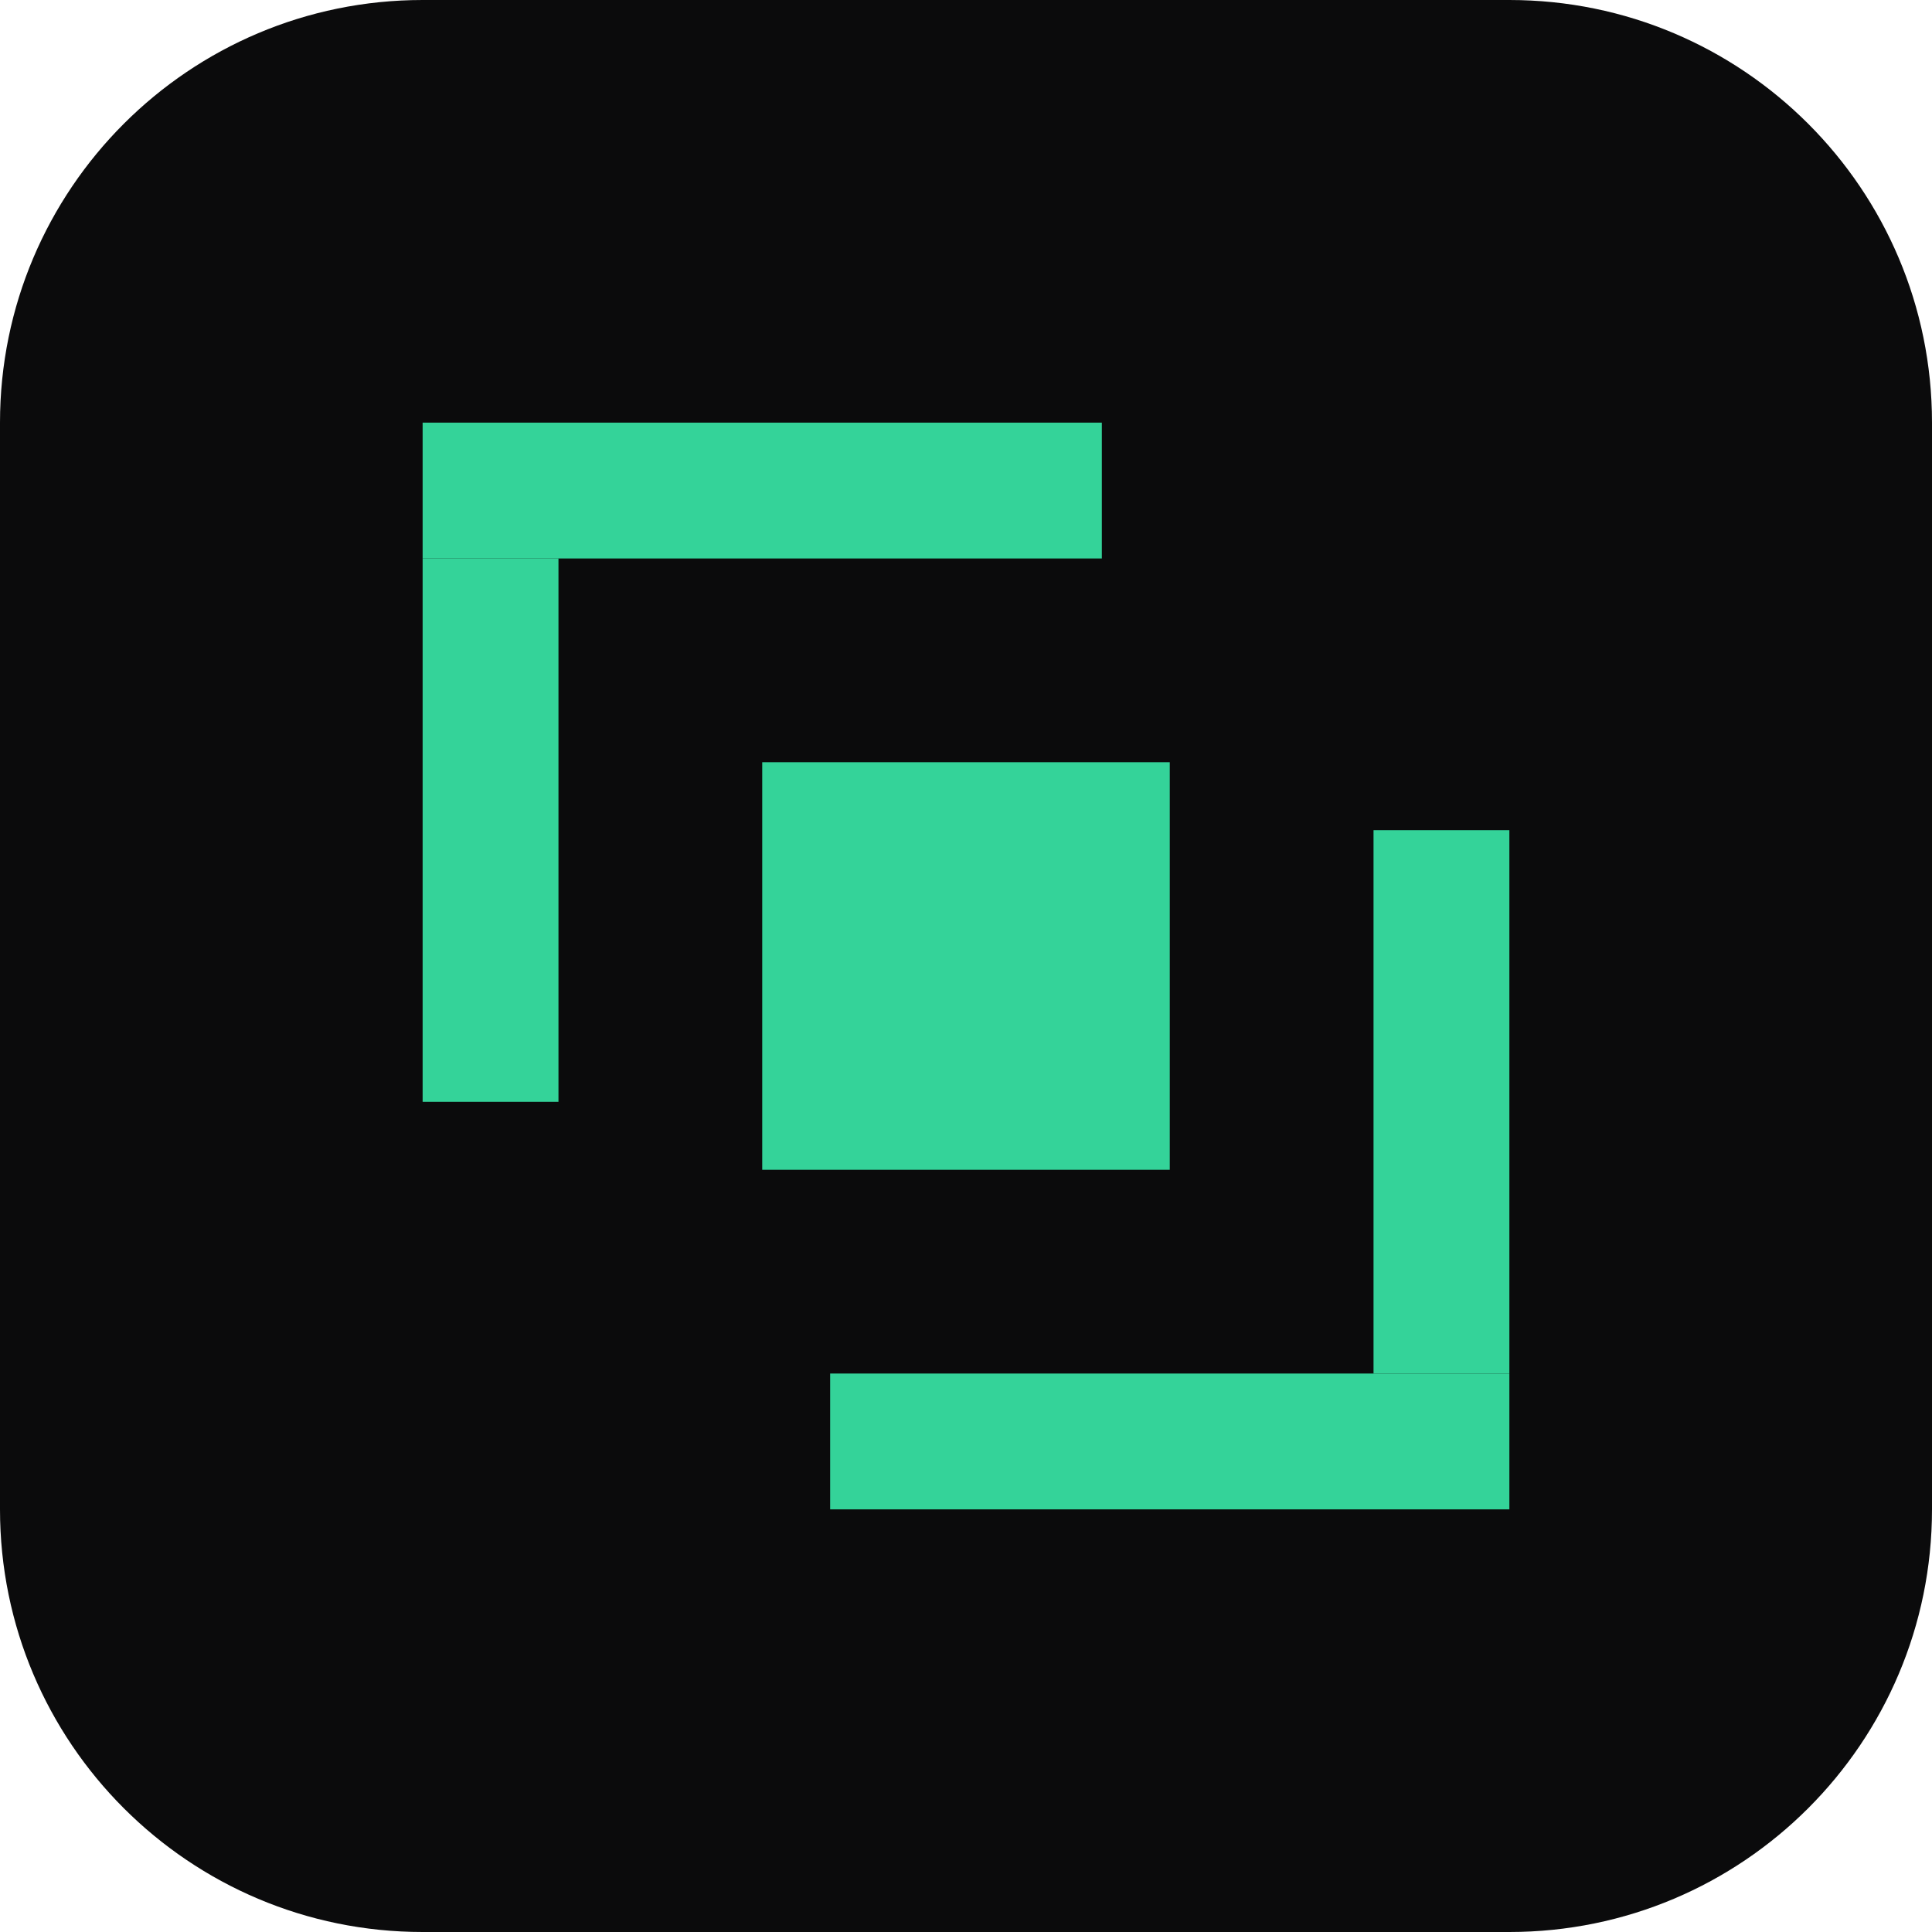
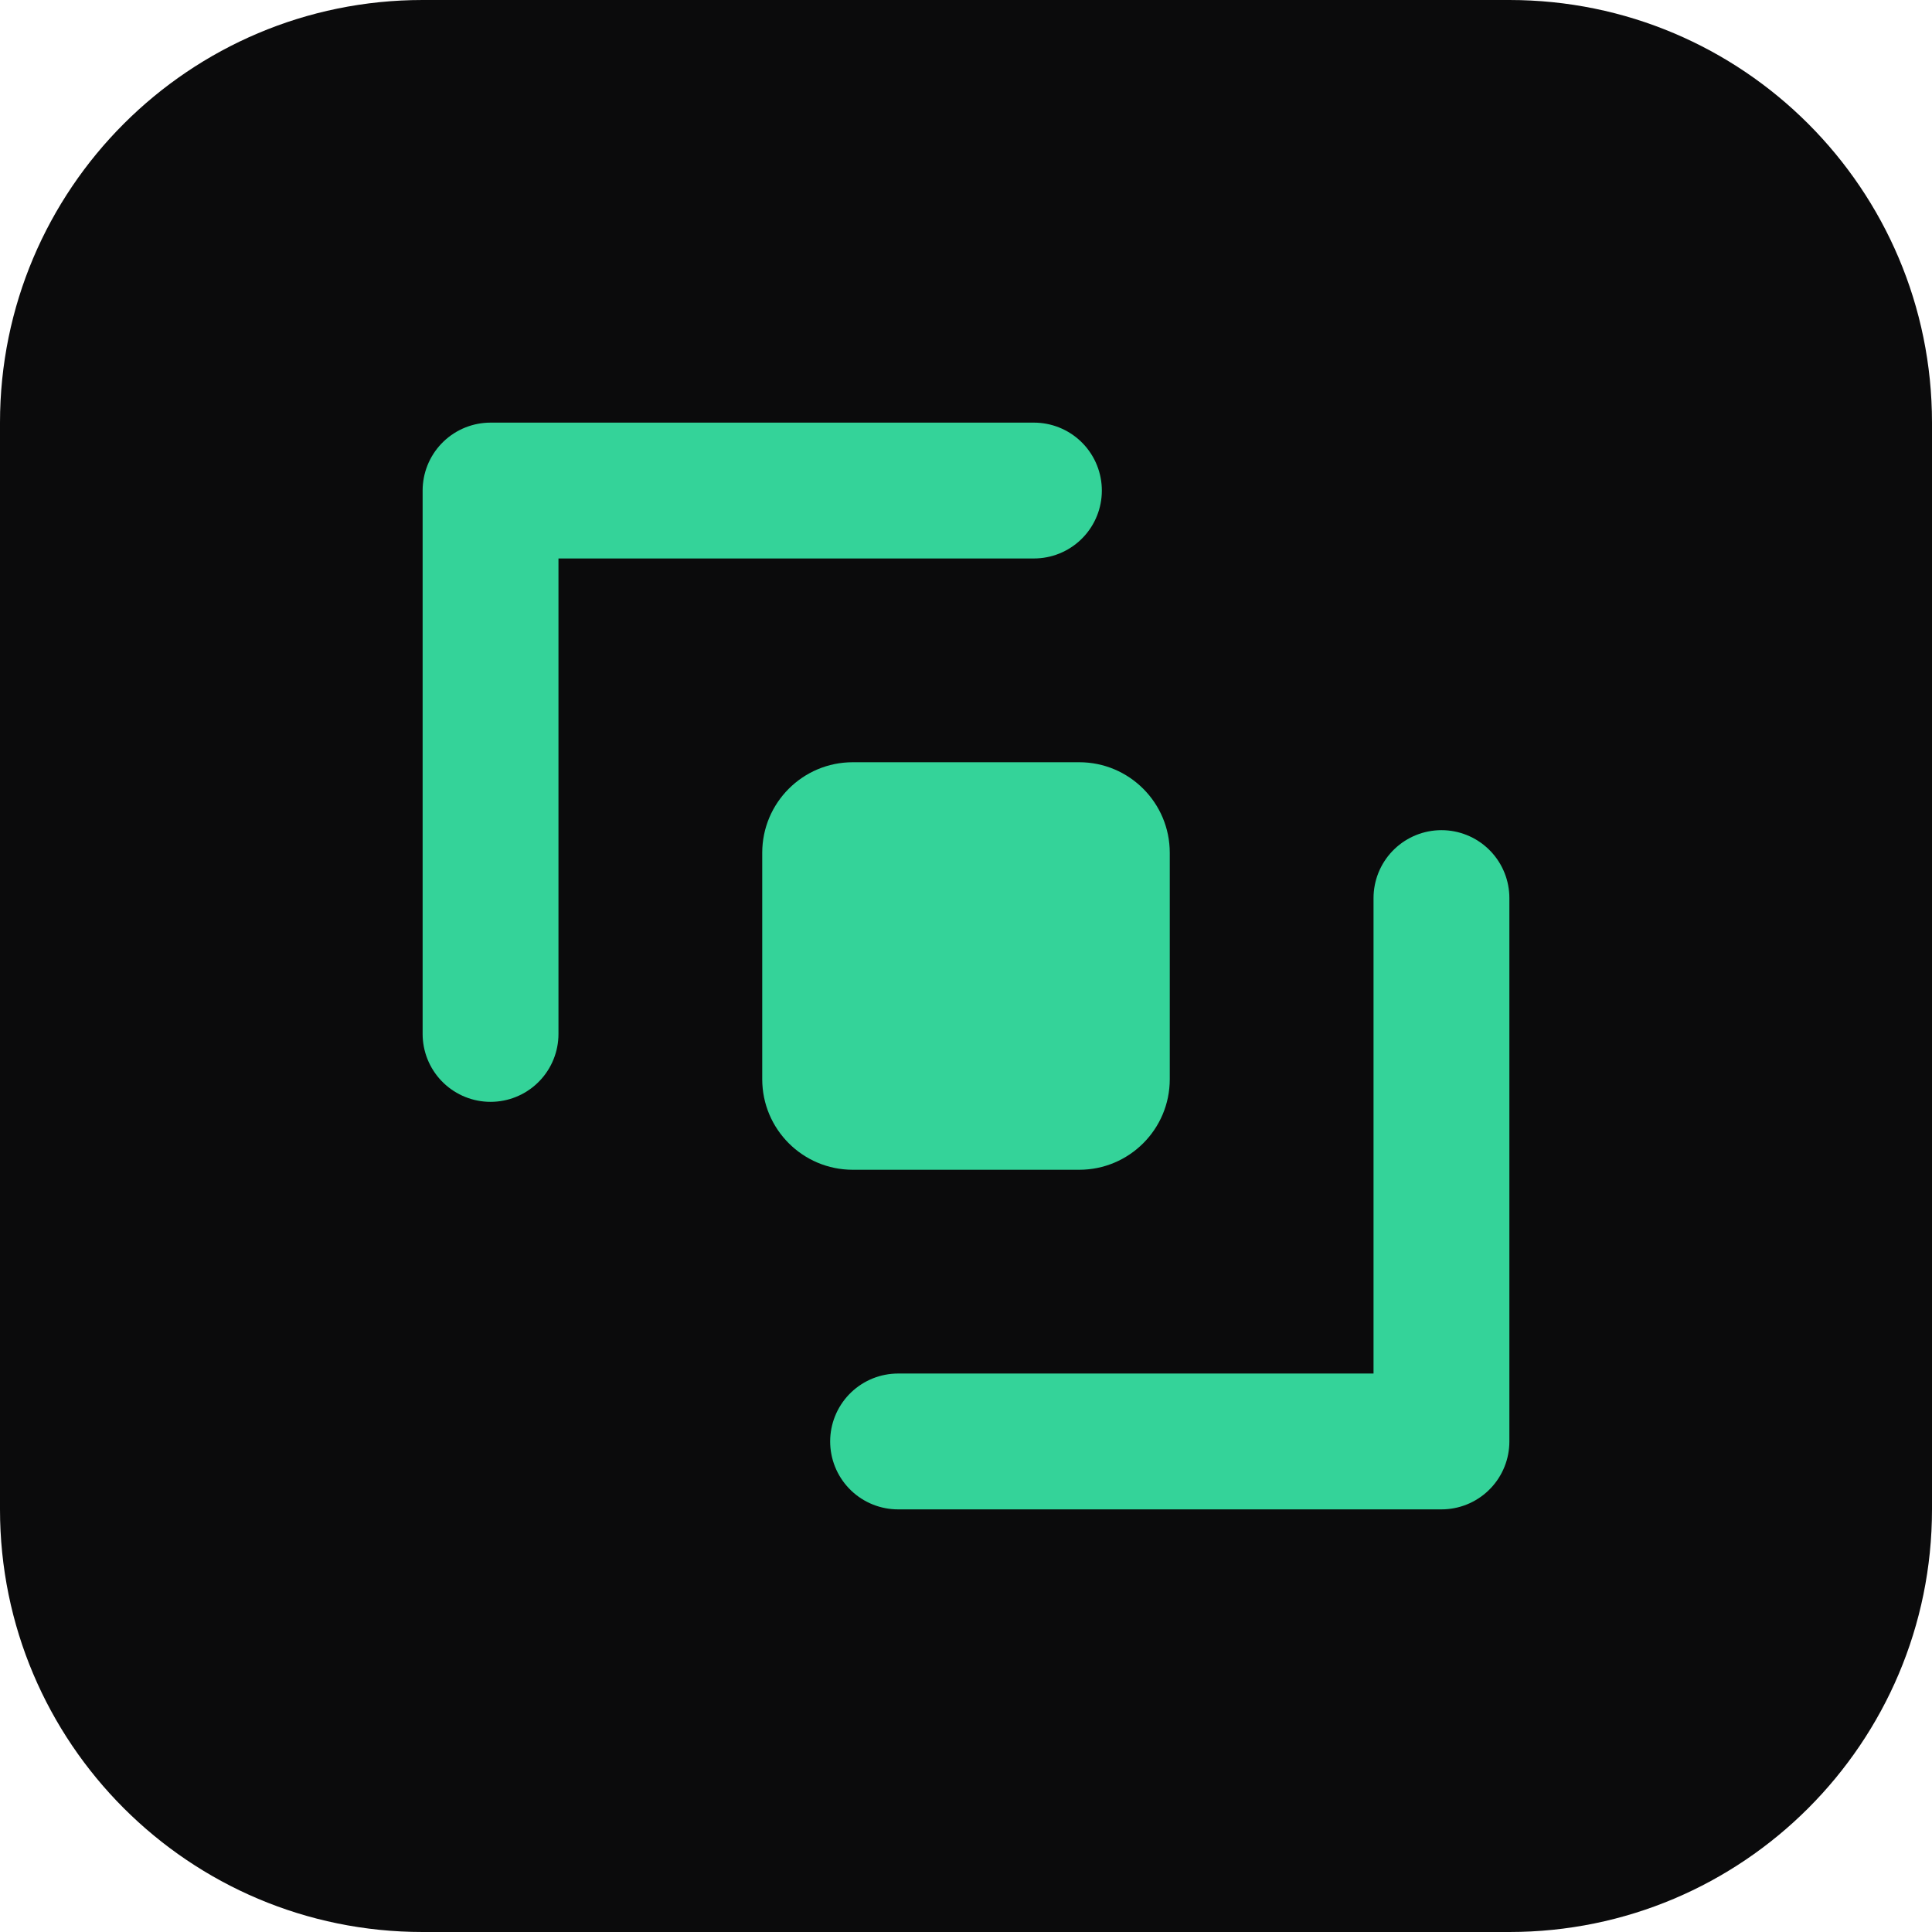
<svg xmlns="http://www.w3.org/2000/svg" viewBox="0 0 32 32">
  <rect width="32" height="32" rx="7" fill="#0b0b0c" />
-   <g fill="#34d399" transform="translate(7 7) scale(0.375)">
-     <rect x="0" y="0" width="30" height="6" />
-     <rect x="0" y="6" width="6" height="24" />
-     <rect x="18" y="42" width="30" height="6" />
-     <rect x="42" y="18" width="6" height="24" />
-     <rect x="15" y="15" width="18" height="18" />
+   <g transform="translate(7 7) scale(0.375)">
+     <path d="M27 3 L3 3 L3 27 M21 45 L45 45 L45 21" fill="none" stroke="#34d399" stroke-width="6" stroke-linecap="round" stroke-linejoin="round" />
+     <rect x="15" y="15" width="18" height="18" rx="4" fill="#34d399" />
  </g>
</svg>
